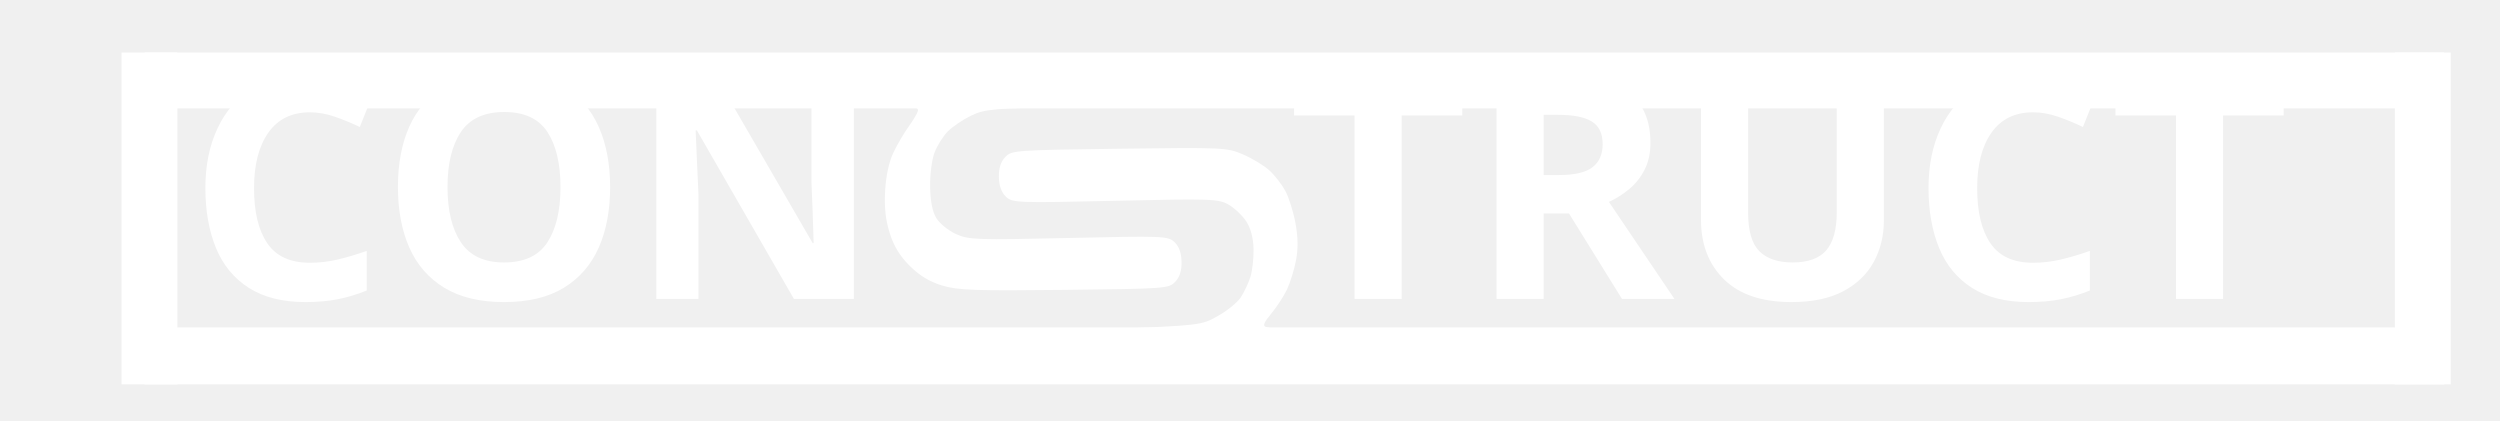
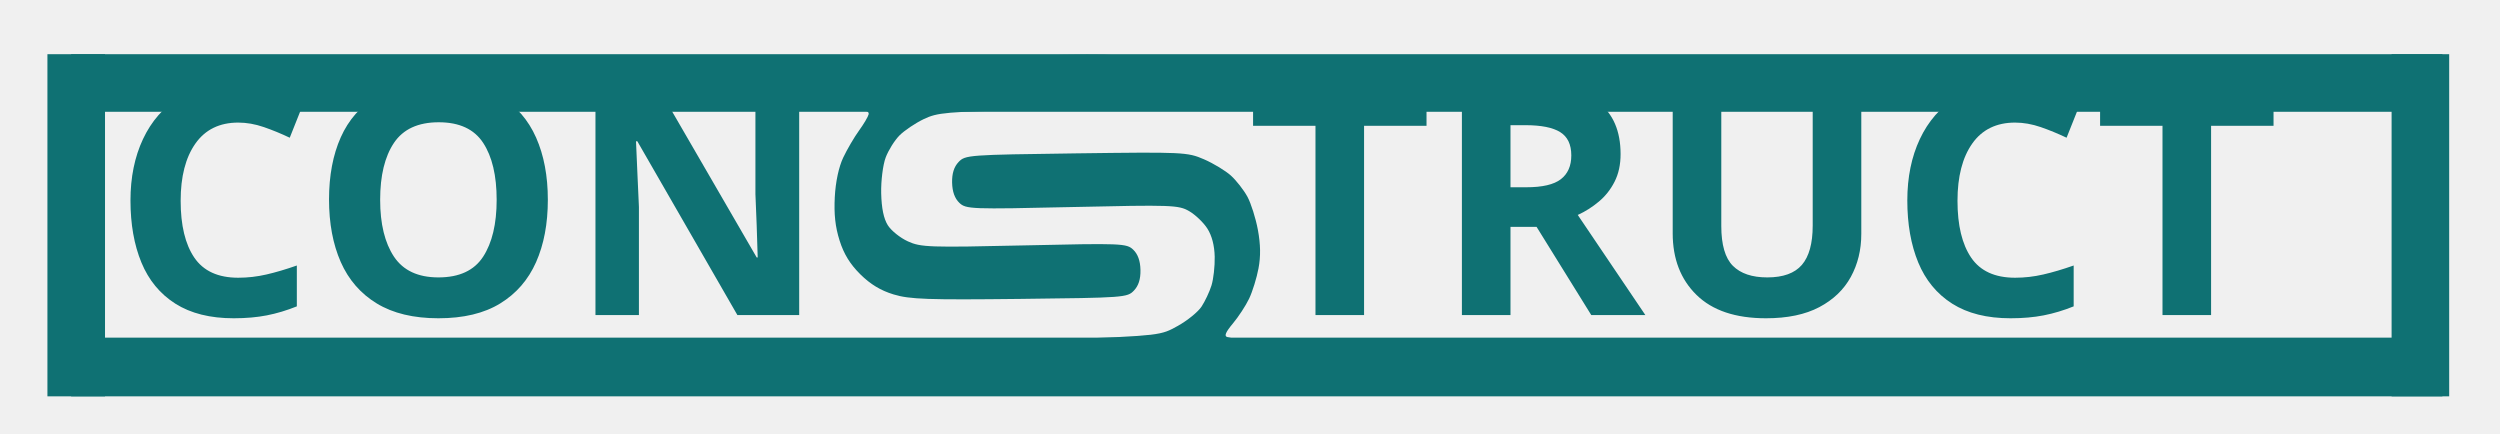
- <svg xmlns="http://www.w3.org/2000/svg" width="761" height="128" viewBox="0 0 761 128">
+ <svg xmlns="http://www.w3.org/2000/svg" width="738" height="128" viewBox="0 0 738 128">
  <g id="Group">
-     <text id="CON" xml:space="preserve" x="57" y="91" font-family="Copperplate" font-size="95" font-weight="700" fill="#ffffff">CON</text>
-     <text id="TRUCT" xml:space="preserve" x="392" y="91" font-family="Copperplate" font-size="95" font-weight="700" fill="#ffffff">TRUCT</text>
-     <path id="Shape" fill="#ffffff" fill-rule="evenodd" stroke="none" d="M 349.988 115.894 C 389.146 115.002 390.544 114.904 392.433 112.927 C 393.537 111.771 394.357 109.548 394.317 107.816 C 394.279 106.13 393.765 103.897 393.175 102.853 C 392.585 101.808 390.872 100.714 389.369 100.421 C 387.865 100.127 386.024 99.711 385.277 99.496 C 384.317 99.218 384.802 98.051 386.931 95.512 C 388.587 93.537 390.751 90.227 391.74 88.157 C 392.728 86.086 393.974 82.073 394.507 79.239 C 395.18 75.663 395.126 72.182 394.33 67.869 C 393.699 64.449 392.306 60.038 391.234 58.066 C 390.161 56.094 387.978 53.296 386.382 51.849 C 384.786 50.402 381.206 48.233 378.428 47.029 C 373.533 44.907 372.362 44.853 340.688 45.273 C 308.795 45.695 307.95 45.757 305.985 47.814 C 304.622 49.24 304 51.215 304.062 53.921 C 304.123 56.587 304.835 58.571 306.198 59.874 C 308.156 61.745 309.579 61.798 339.487 61.12 C 368.9 60.453 370.924 60.524 374.034 62.325 C 375.851 63.376 378.265 65.683 379.399 67.45 C 380.742 69.544 381.502 72.439 381.58 75.763 C 381.646 78.568 381.216 82.404 380.624 84.287 C 380.033 86.171 378.707 88.982 377.678 90.533 C 376.649 92.085 373.512 94.632 370.708 96.194 C 365.608 99.033 365.608 99.033 336.793 100.19 C 309.738 101.276 307.895 101.467 306.605 103.319 C 305.85 104.405 305.271 107.006 305.319 109.1 C 305.375 111.576 306.122 113.593 307.451 114.863 C 309.429 116.752 310.829 116.786 349.988 115.894 Z M 324.037 88.24 C 354.962 87.89 355.774 87.83 357.741 85.771 C 359.105 84.343 359.727 82.369 359.665 79.663 C 359.605 76.996 358.893 75.012 357.529 73.709 C 355.574 71.842 354.151 71.786 325.306 72.443 C 297.28 73.081 294.834 72.996 290.996 71.245 C 288.724 70.208 286.057 68.061 285.07 66.474 C 283.86 64.528 283.227 61.449 283.126 57.015 C 283.044 53.399 283.636 48.676 284.442 46.52 C 285.248 44.364 287.094 41.414 288.544 39.964 C 289.994 38.514 293.184 36.365 295.633 35.188 C 299.758 33.206 302.086 33.002 327.329 32.406 C 353.224 31.795 354.67 31.662 356.527 29.719 C 357.83 28.355 358.451 26.34 358.39 23.674 C 358.329 21.008 357.617 19.024 356.254 17.721 C 354.276 15.831 352.875 15.797 313.717 16.689 C 274.559 17.582 273.161 17.679 271.271 19.657 C 270.062 20.923 269.348 23.035 269.397 25.201 C 269.447 27.368 270.256 29.445 271.522 30.655 C 272.68 31.761 274.9 32.578 276.64 32.539 C 278.636 32.493 279.609 32.919 279.418 33.754 C 279.257 34.461 277.974 36.628 276.568 38.57 C 275.162 40.513 273.067 44.095 271.911 46.532 C 270.603 49.289 269.667 53.672 269.431 58.141 C 269.162 63.249 269.569 66.96 270.844 70.999 C 272.099 74.976 273.929 77.96 276.952 80.961 C 279.933 83.92 282.982 85.764 286.808 86.922 C 291.558 88.359 296.87 88.547 324.037 88.24 Z" />
-     <path id="Rectangle" fill="#ffffff" fill-rule="evenodd" stroke="none" d="M 44 33 L 744 33 L 744 16 L 44 16 Z" />
-     <path id="Rectangle-copy-2" fill="#ffffff" fill-rule="evenodd" stroke="none" d="M 54 117 L 54 16 L 37 16 L 37 117 Z" />
-     <path id="Rectangle-copy-3" fill="#ffffff" fill-rule="evenodd" stroke="none" d="M 746 117 L 746 16 L 729 16 L 729 117 Z" />
-     <path id="Rectangle-copy" fill="#ffffff" fill-rule="evenodd" stroke="none" d="M 44 117 L 744 117 L 744 99.669 L 44 99.669 Z" />
+     <text id="CON" xml:space="preserve" x="33" y="93" font-family="Copperplate" font-size="95" font-weight="700" fill="#0f7173">CON</text>
+     <text id="TRUCT" xml:space="preserve" x="368" y="93" font-family="Copperplate" font-size="95" font-weight="700" fill="#0f7173">TRUCT</text>
+     <path id="Shape" fill="#0f7173" fill-rule="evenodd" stroke="none" d="M 326.988 115.894 C 366.146 115.002 367.544 114.904 369.433 112.927 C 370.537 111.771 371.357 109.548 371.317 107.816 C 371.279 106.13 370.765 103.897 370.175 102.853 C 369.585 101.808 367.872 100.714 366.369 100.421 C 364.865 100.127 363.024 99.711 362.277 99.496 C 361.317 99.218 361.802 98.051 363.931 95.512 C 365.587 93.537 367.751 90.227 368.74 88.157 C 369.728 86.086 370.974 82.073 371.507 79.239 C 372.18 75.663 372.126 72.182 371.33 67.869 C 370.699 64.449 369.306 60.038 368.234 58.066 C 367.161 56.094 364.978 53.296 363.382 51.849 C 361.786 50.402 358.206 48.233 355.428 47.029 C 350.533 44.907 349.362 44.853 317.688 45.273 C 285.795 45.695 284.95 45.757 282.985 47.814 C 281.622 49.24 281 51.215 281.062 53.921 C 281.123 56.587 281.835 58.571 283.198 59.874 C 285.156 61.745 286.579 61.798 316.487 61.12 C 345.9 60.453 347.924 60.524 351.034 62.325 C 352.851 63.376 355.265 65.683 356.399 67.45 C 357.742 69.544 358.502 72.439 358.58 75.763 C 358.646 78.568 358.216 82.404 357.624 84.287 C 357.033 86.171 355.707 88.982 354.678 90.533 C 353.649 92.085 350.512 94.632 347.708 96.194 C 342.608 99.033 342.608 99.033 313.793 100.19 C 286.738 101.276 284.895 101.467 283.605 103.319 C 282.85 104.405 282.271 107.006 282.319 109.1 C 282.375 111.576 283.122 113.593 284.451 114.863 C 286.429 116.752 287.829 116.786 326.988 115.894 Z M 301.037 88.24 C 331.962 87.89 332.774 87.83 334.741 85.771 C 336.105 84.343 336.727 82.369 336.665 79.663 C 336.605 76.996 335.893 75.012 334.529 73.709 C 332.574 71.842 331.151 71.786 302.306 72.443 C 274.28 73.081 271.834 72.996 267.996 71.245 C 265.724 70.208 263.057 68.061 262.07 66.474 C 260.86 64.528 260.227 61.449 260.126 57.015 C 260.044 53.399 260.636 48.676 261.442 46.52 C 262.248 44.364 264.094 41.414 265.544 39.964 C 266.994 38.514 270.184 36.365 272.633 35.188 C 276.758 33.206 279.086 33.002 304.329 32.406 C 330.224 31.795 331.67 31.662 333.527 29.719 C 334.83 28.355 335.451 26.34 335.39 23.674 C 335.329 21.008 334.617 19.024 333.254 17.721 C 331.276 15.831 329.875 15.797 290.717 16.689 C 251.559 17.582 250.161 17.679 248.271 19.657 C 247.062 20.923 246.348 23.035 246.397 25.201 C 246.447 27.368 247.256 29.445 248.522 30.655 C 249.68 31.761 251.9 32.578 253.64 32.539 C 255.636 32.493 256.609 32.919 256.418 33.754 C 256.257 34.461 254.974 36.628 253.568 38.57 C 252.162 40.513 250.067 44.095 248.911 46.532 C 247.603 49.289 246.667 53.672 246.431 58.141 C 246.162 63.249 246.569 66.96 247.844 70.999 C 249.099 74.976 250.929 77.96 253.952 80.961 C 256.933 83.92 259.982 85.764 263.808 86.922 C 268.558 88.359 273.87 88.547 301.037 88.24 Z" />
+     <path id="Rectangle" fill="#0f7173" fill-rule="evenodd" stroke="none" d="M 21 33 L 721 33 L 721 16 L 21 16 Z" />
+     <path id="Rectangle-copy-2" fill="#0f7173" fill-rule="evenodd" stroke="none" d="M 31 117 L 31 16 L 14 16 L 14 117 Z" />
+     <path id="Rectangle-copy-3" fill="#0f7173" fill-rule="evenodd" stroke="none" d="M 723 117 L 723 16 L 706 16 L 706 117 Z" />
+     <path id="Rectangle-copy" fill="#0f7173" fill-rule="evenodd" stroke="none" d="M 21 117 L 721 117 L 721 99.669 L 21 99.669 Z" />
  </g>
</svg>
